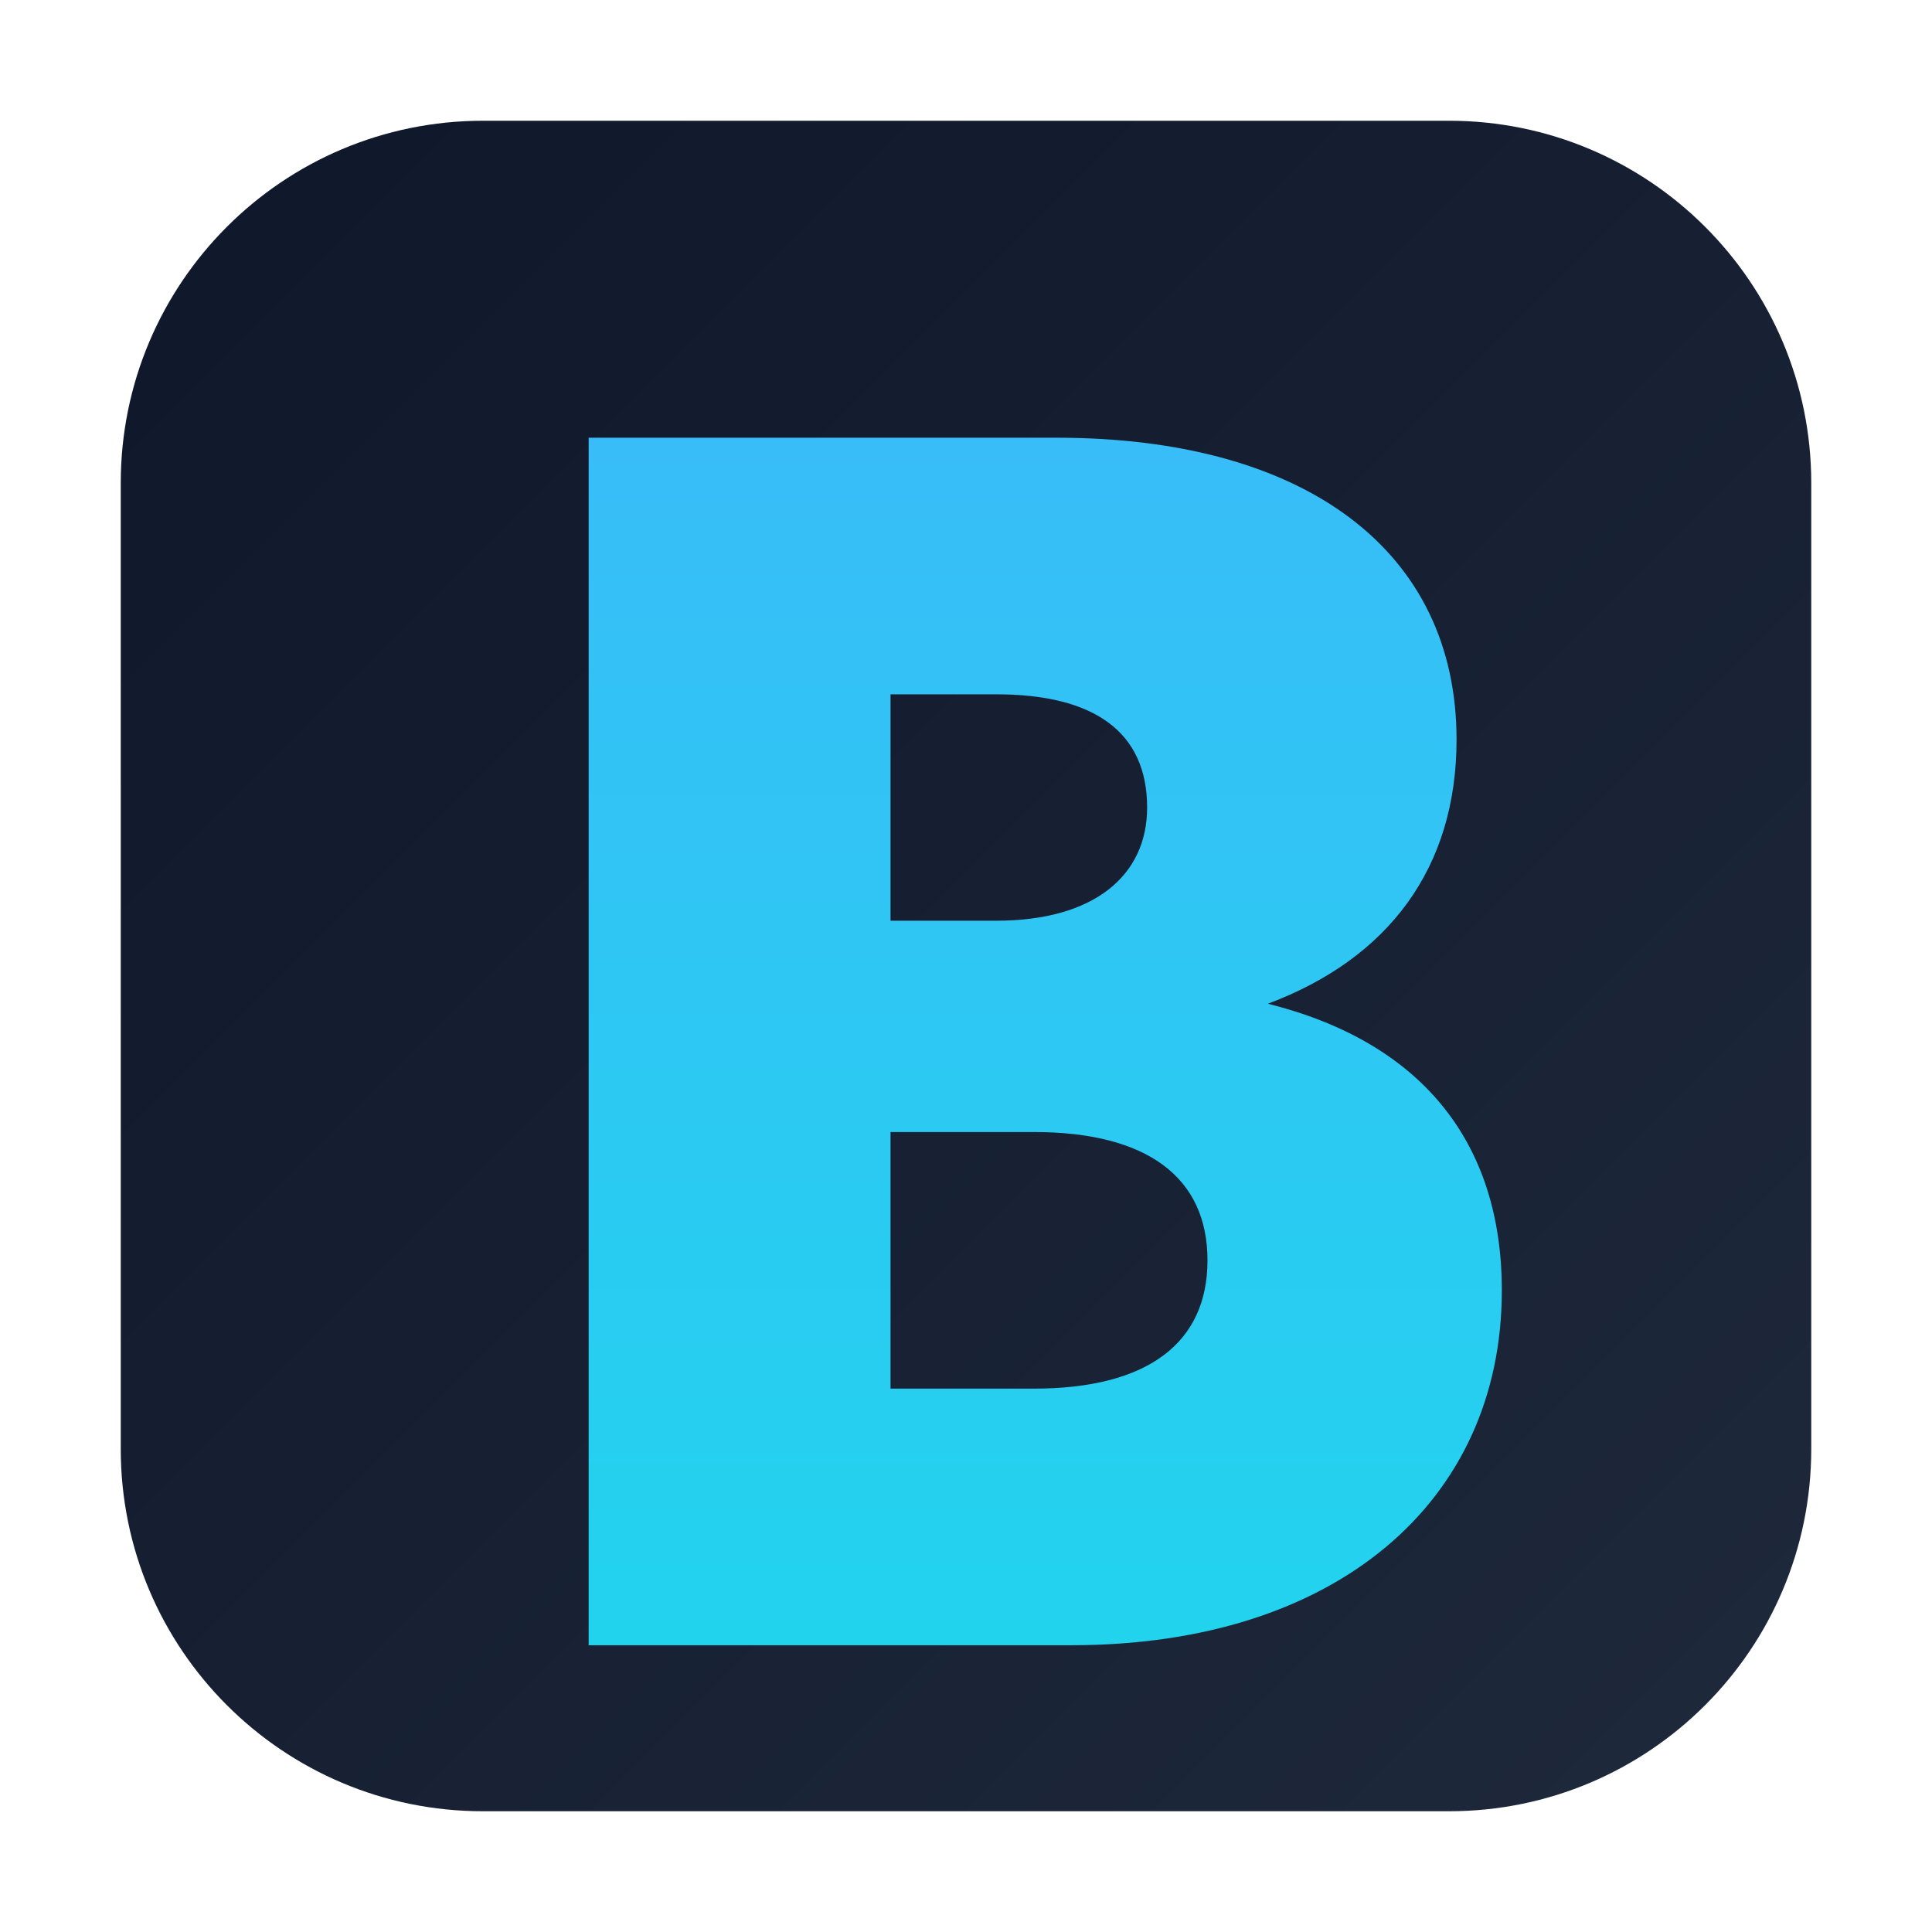
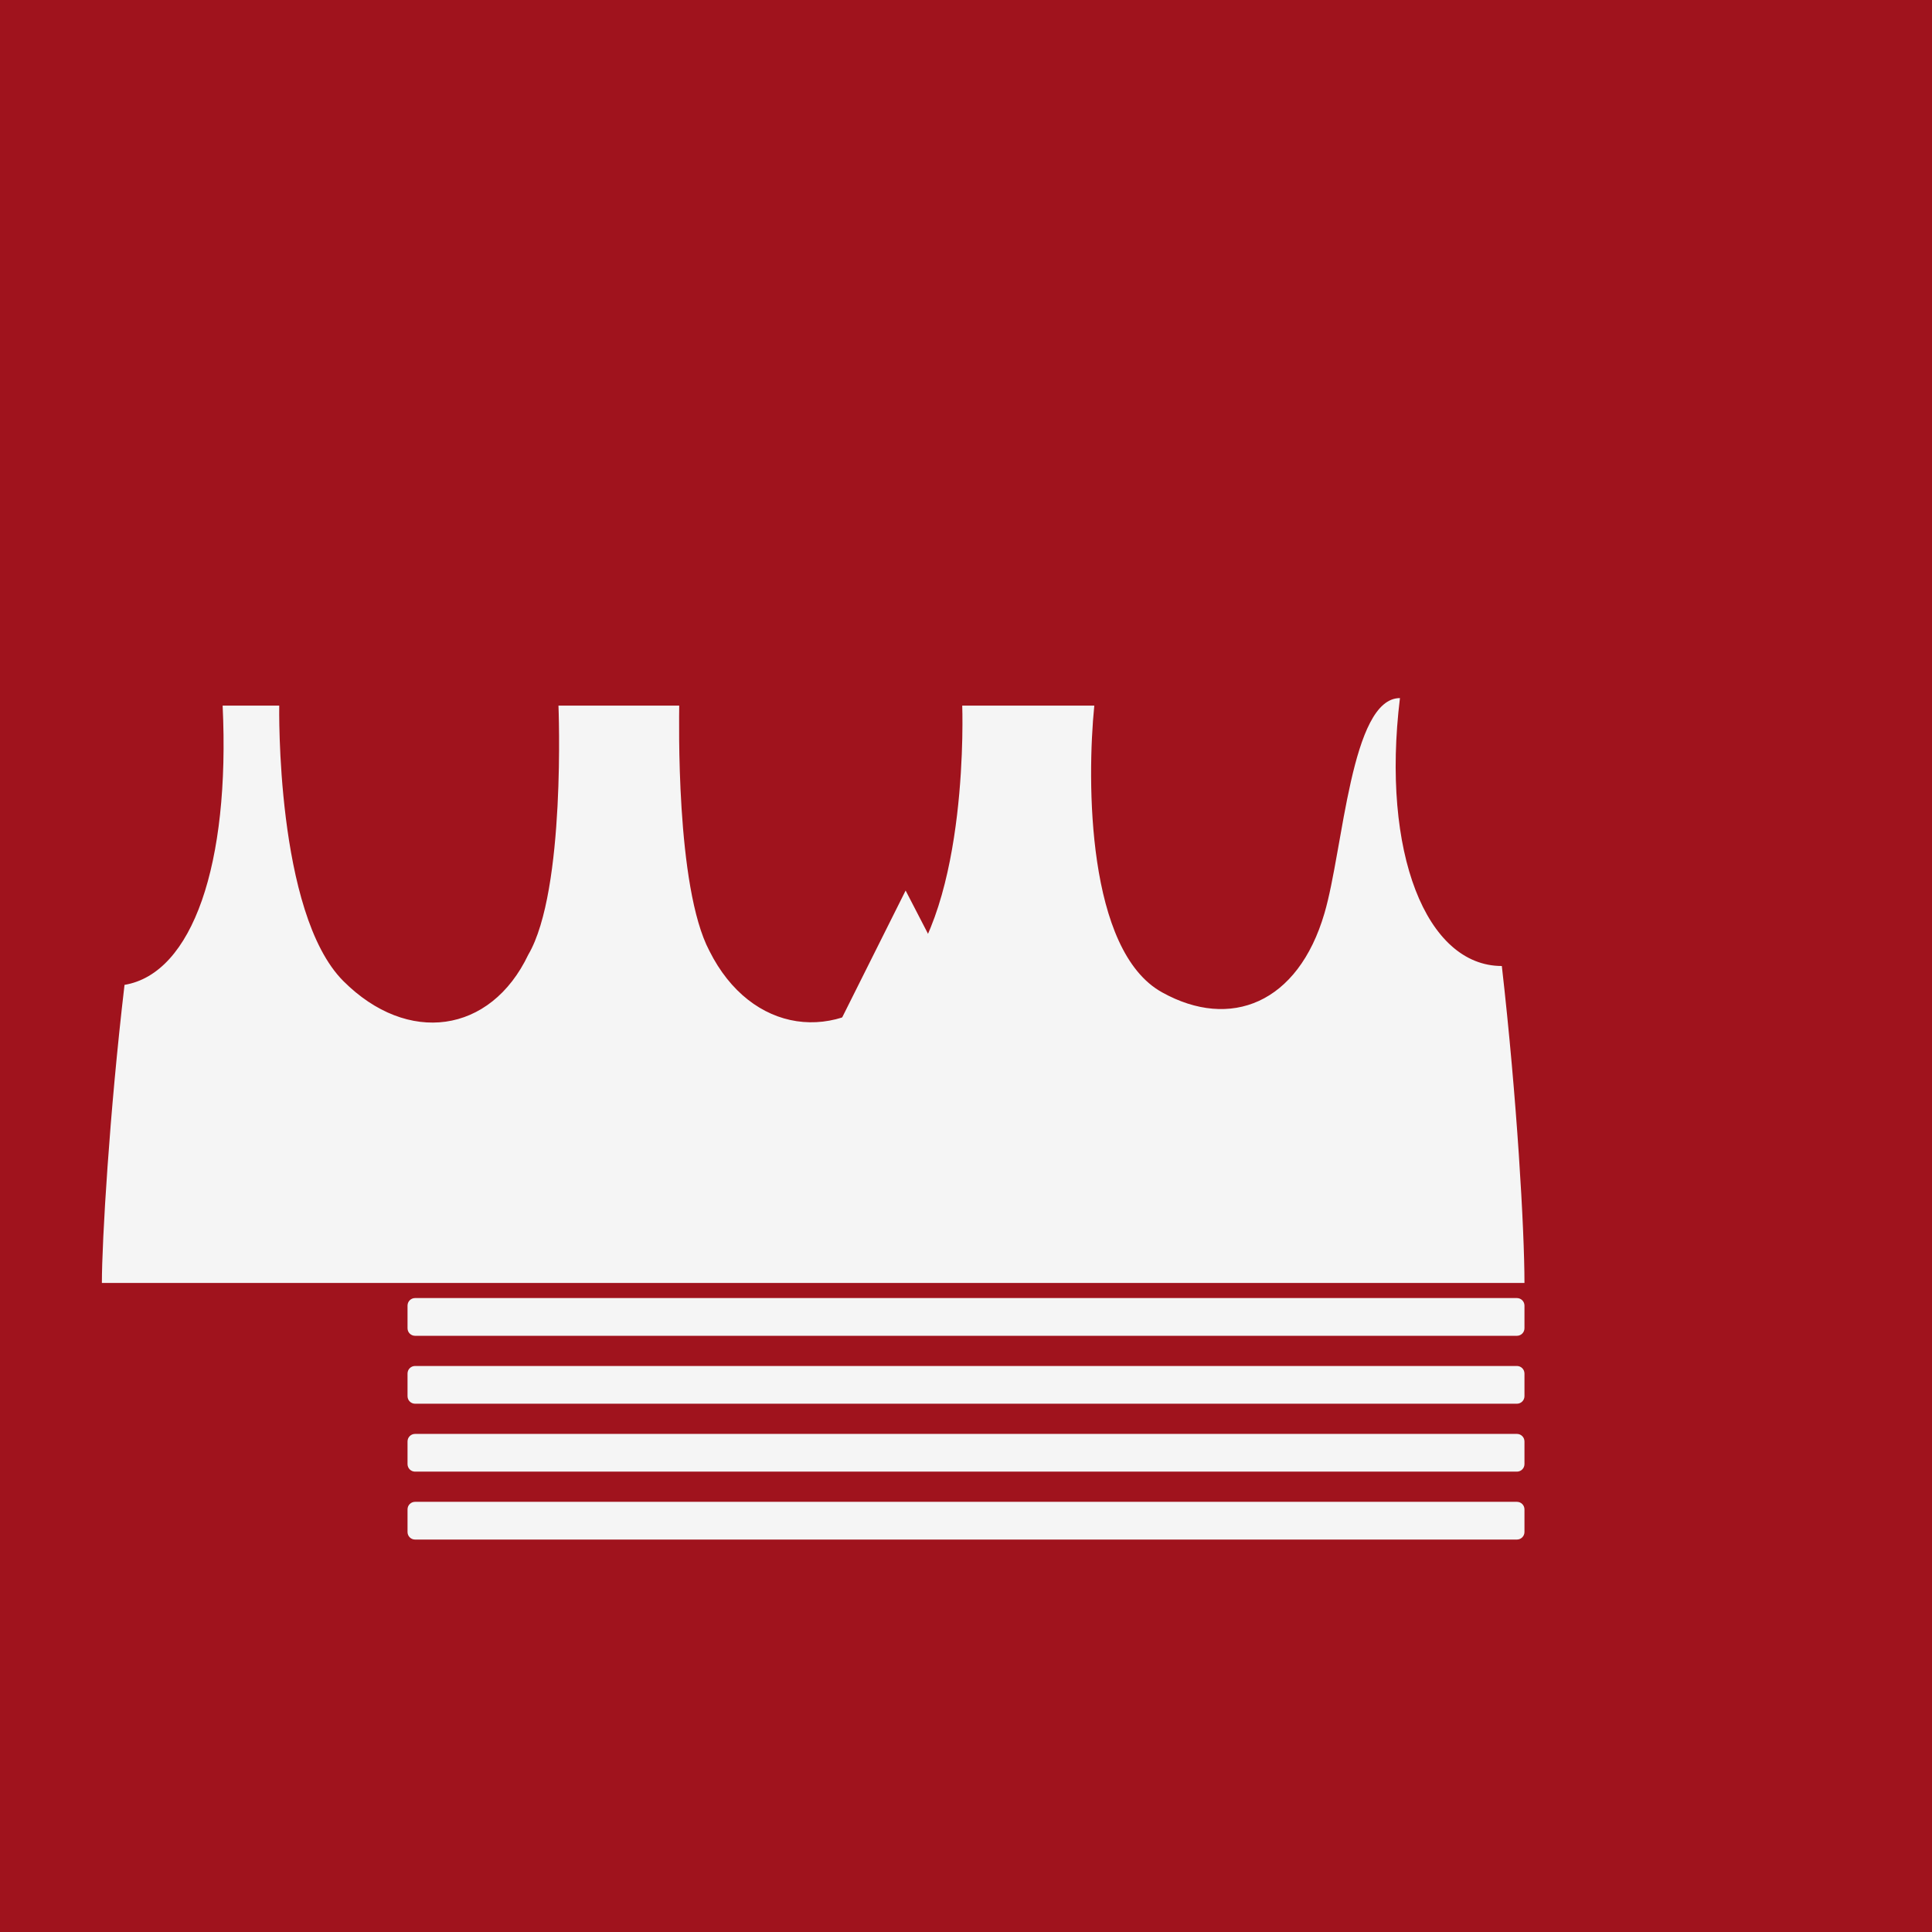
- <svg xmlns="http://www.w3.org/2000/svg" viewBox="0 0 512 512" role="img" aria-label="BATTTLE Store icon">
-   <defs>
-     <linearGradient id="bg" x1="0" y1="0" x2="1" y2="1">
-       <stop offset="0%" stop-color="#0f172a" />
-       <stop offset="100%" stop-color="#1e293b" />
-     </linearGradient>
-     <linearGradient id="accent" x1="0" y1="0" x2="0" y2="1">
-       <stop offset="0%" stop-color="#38bdf8" />
-       <stop offset="100%" stop-color="#22d3ee" />
-     </linearGradient>
-   </defs>
-   <rect x="32" y="32" width="448" height="448" rx="96" fill="url(#bg)" />
-   <path d="M156 116h124c66 0 106 30 106 80 0 34-18 58-50 70 40 10 62 36 62 76 0 56-44 94-114 94H156V116zm108 128c26 0 40-12 40-30 0-20-14-30-40-30h-28v60h28zm10 124c30 0 46-12 46-34 0-22-16-34-46-34h-38v68h38z" fill="url(#accent)" />
+ <svg xmlns="http://www.w3.org/2000/svg" viewBox="0 0 512 512" role="img" aria-label="BATTTLE crown icon">
+   <rect width="512" height="512" fill="#a0131d" />
+   <g fill="#f5f5f5" transform="translate(66 118)">
+     <path d="M42 222h296c0-14-2-49-6-84-20 0-32-30-27-71-13 0-15 40-20 57-7 24-25 31-43 21-20-11-20-56-18-76h-35c0 0 2 53-17 73-16 17-39 14-50-8-9-17-8-62-8-65h-32c0 0 2 49-8 66-10 21-32 24-49 7-18-18-17-73-17-73H-7c2 42-8 71-26 74-4 34-6 68-6 79h81z" />
+     <polygon points="174,118 145,176 204,176" />
+     <rect x="42" y="226" width="296" height="10" rx="2" />
+     <rect x="42" y="244" width="296" height="10" rx="2" />
+     <rect x="42" y="262" width="296" height="10" rx="2" />
+     <rect x="42" y="280" width="296" height="10" rx="2" />
+   </g>
</svg>
